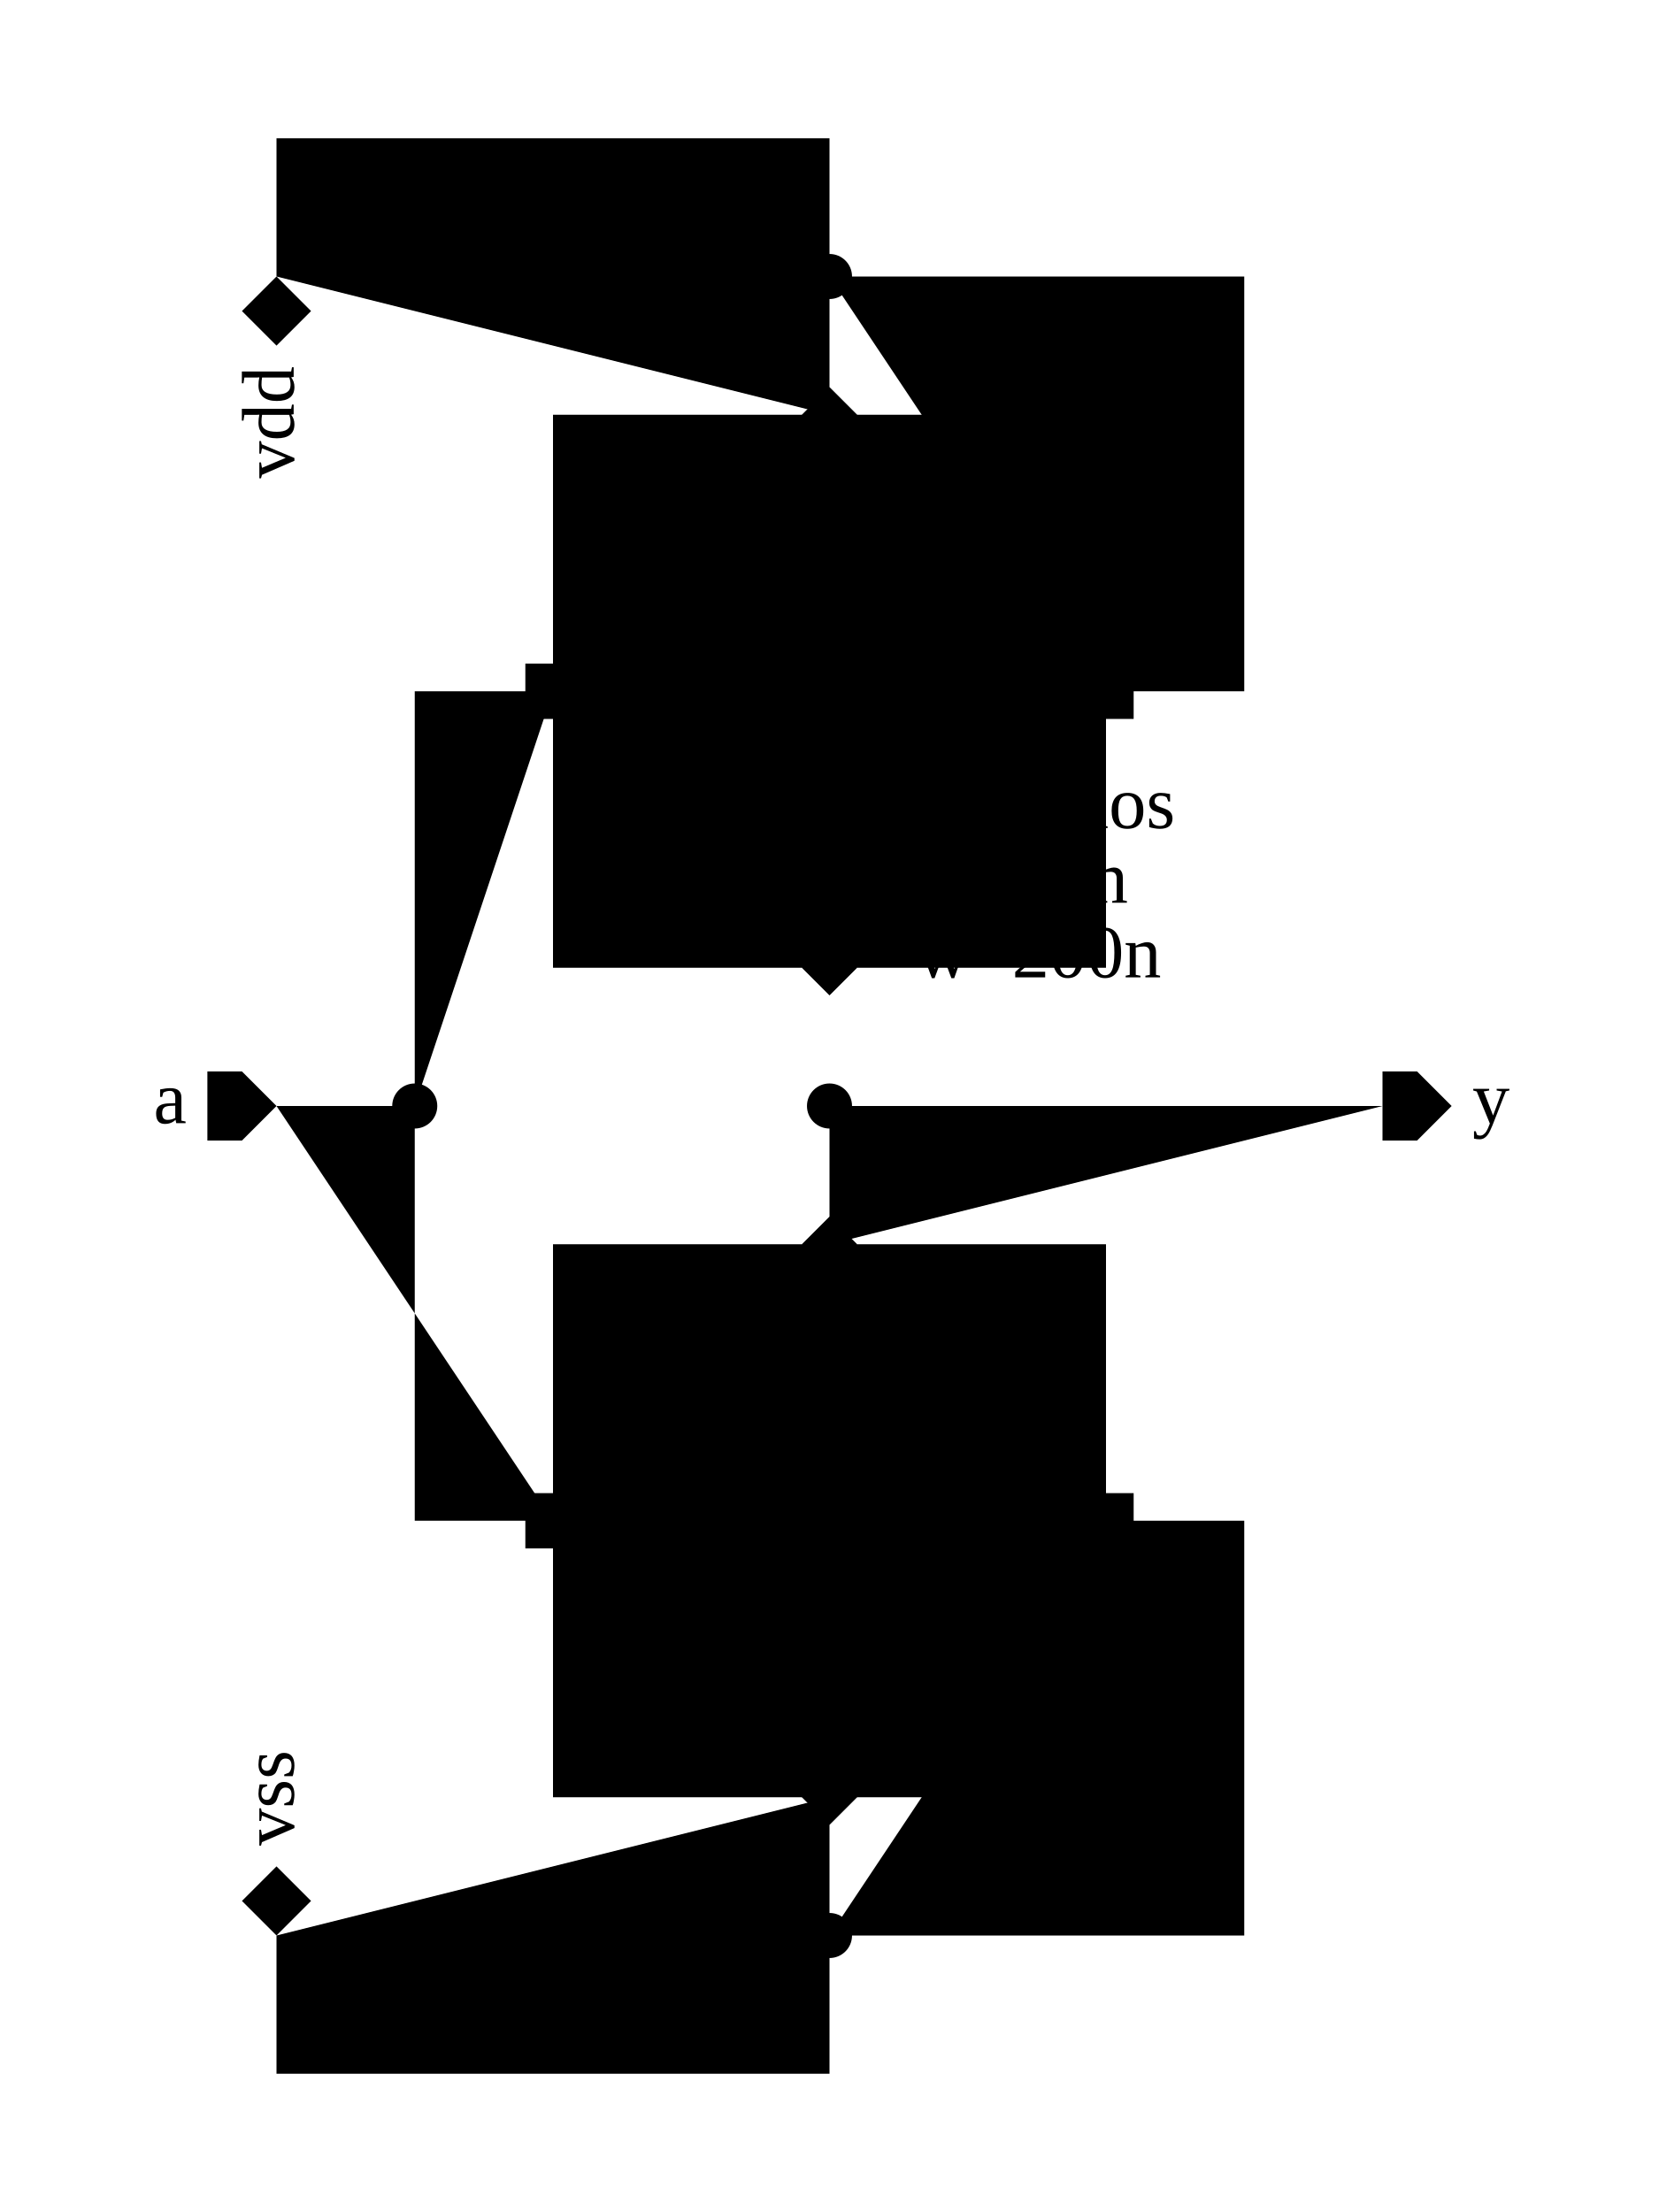
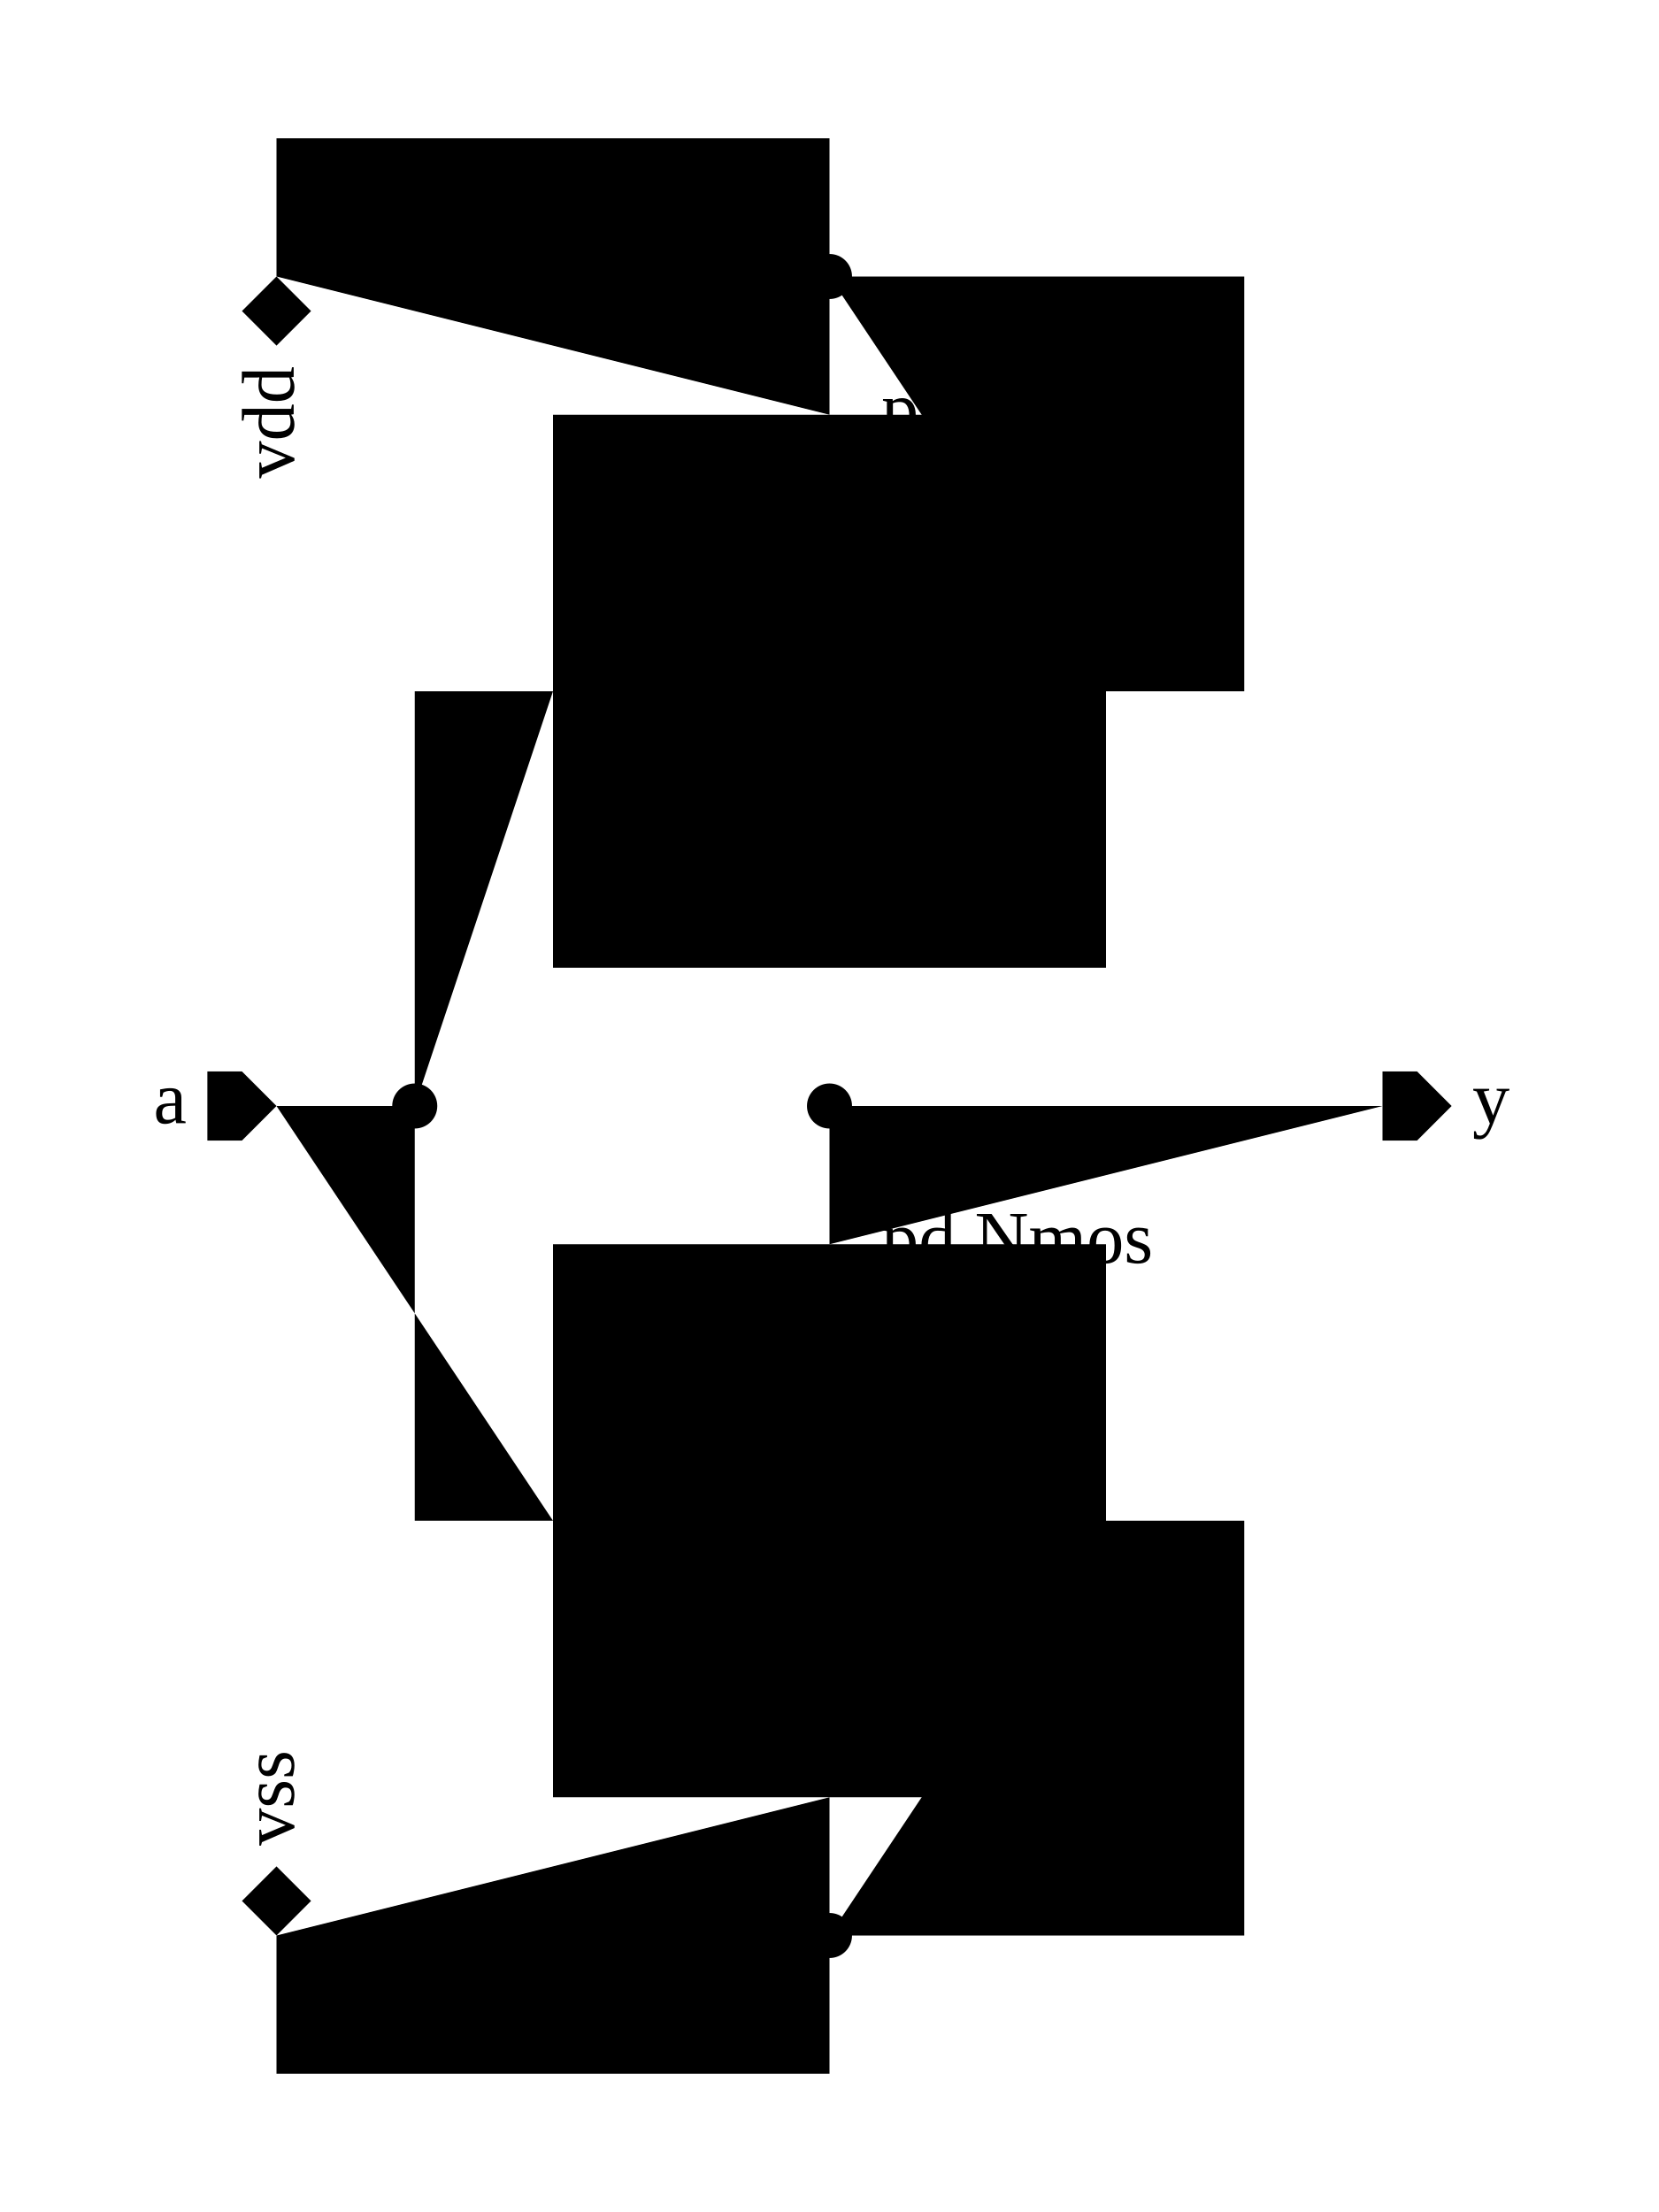
<svg xmlns="http://www.w3.org/2000/svg" width="300.0px" height="400.0px" viewBox="0.0 -1.0 12.0 16.0">
  <g transform="matrix(1 0 0 -1 0 14.0)">
    <path d="M2.0 7.0 L3.0 7.0 L3.0 4.0 L4.0 4.0" class="schemWire" />
    <path d="M3.0 7.0 L3.0 10.0 L4.0 10.0" class="schemWire" />
    <path d="M2.0 1.0 L2.0 0.0 L6.0 0.0 L6.0 1.0 L6.0 2.0" class="schemWire" />
    <path d="M6.0 1.0 L9.0 1.0 L9.0 4.0 L8.0 4.0" class="schemWire" />
    <path d="M10.0 7.0 L9.0 7.0 L6.0 7.0 L6.0 6.0" class="schemWire" />
    <path d="M6.0 7.0 L6.0 8.0" class="schemWire" />
    <path d="M2.0 13.0 L2.0 14.0 L6.0 14.0 L6.0 13.0 L6.0 12.0" class="schemWire" />
    <path d="M6.0 13.0 L9.0 13.0 L9.0 10.0 L8.0 10.0" class="schemWire" />
    <circle cx="6.0" cy="13.0" r="0.163" class="connPoint" />
    <circle cx="6.0" cy="1.0" r="0.163" class="connPoint" />
    <circle cx="6.0" cy="7.0" r="0.163" class="connPoint" />
    <circle cx="3.0" cy="7.0" r="0.163" class="connPoint" />
    <g>
      <rect x="4.0" y="2.0" width="4.0" height="4.0" class="symbolOutline" />
-       <text transform="matrix(0.045 0 0 -0.045 6.625 3.375)" dominant-baseline="hanging" text-anchor="start">
-         <tspan x="0" y="0em" class="instanceName">pd</tspan>
-         <tspan x="0" y="1em" class="cellName">Nmos</tspan>
+       <text transform="matrix(0.045 0 0 -0.045 6.375 6.23)" dominant-baseline="hanging" text-anchor="start">
+         <tspan x="0" y="0em">
+           <tspan class="instanceName">pd</tspan>
+           <tspan class="cellName">Nmos</tspan>
+         </tspan>
+         <tspan x="0" y="1em" class="params">l=1u</tspan>
+         <tspan x="0" y="2em" class="params">w=1u</tspan>
      </text>
      <path d="M2.0 0.0 L2.0 1.25 L1.3 1.25 L1.3 2.75 L2.0 2.75 L2.0 4.0" transform="matrix(1 0 0 1 4.0 2.0)" class="symbolPoly" />
      <path d="M1.0 1.25 L1.0 2.75" transform="matrix(1 0 0 1 4.0 2.0)" class="symbolPoly" />
      <path d="M0.0 2.0 L1.0 2.0" transform="matrix(1 0 0 1 4.0 2.0)" class="symbolPoly" />
      <path d="M4.0 2.0 L1.3 2.0" transform="matrix(1 0 0 1 4.0 2.0)" class="symbolPoly" />
      <path d="M1.7 1.8 L1.3 2.0 L1.7 2.2" transform="matrix(1 0 0 1 4.0 2.0)" class="symbolPoly" />
      <path d="M1.6 1.05 L2.0 1.25 L1.6 1.45" transform="matrix(1 0 0 1 4.0 2.0)" class="symbolPoly" />
-       <path d="M0 0 L0.2 -0.2 L0.2 -0.4 L0 -0.4 L-0.2 -0.4 L-0.2 -0.2 Z" transform="matrix(0 -1 1 0 4.2 4.0)" class="pinArrow" />
-       <text transform="matrix(0.045 0 0 -0.045 4.125 4.125)" dominant-baseline="ideographic" text-anchor="start" class="pinLabel">g</text>
-       <path d="M0 0 L0.2 -0.2 L0.2 -0.2 L0 -0.4 L-0.2 -0.2 L-0.2 -0.2 Z" transform="matrix(1 0 0 1 6.0 2.2)" class="pinArrow" />
-       <text transform="matrix(0 0.045 0.045 0 5.875 2.125)" dominant-baseline="ideographic" text-anchor="start" class="pinLabel">s</text>
-       <path d="M0 0 L0.2 -0.2 L0.2 -0.2 L0 -0.4 L-0.2 -0.2 L-0.2 -0.2 Z" transform="matrix(-1 0 0 -1 6.0 5.8)" class="pinArrow" />
-       <text transform="matrix(0 0.045 0.045 0 5.875 5.875)" dominant-baseline="ideographic" text-anchor="end" class="pinLabel">d</text>
-       <path d="M0 0 L0.2 -0.2 L0.2 -0.4 L0 -0.4 L-0.2 -0.4 L-0.2 -0.2 Z" transform="matrix(0 1 -1 0 7.8 4.0)" class="pinArrow" />
-       <text transform="matrix(0.045 0 0 -0.045 7.875 4.125)" dominant-baseline="ideographic" text-anchor="end" class="pinLabel">b</text>
    </g>
    <g>
      <rect x="4.0" y="8.0" width="4.0" height="4.0" class="symbolOutline" />
-       <text transform="matrix(0.045 0 0 -0.045 6.625 9.375)" dominant-baseline="hanging" text-anchor="start">
+       <text transform="matrix(0.045 0 0 -0.045 6.375 12.23)" dominant-baseline="hanging" text-anchor="start">
        <tspan x="0" y="0em">
          <tspan class="instanceName">pu</tspan>
          <tspan class="cellName">Pmos</tspan>
        </tspan>
        <tspan x="0" y="1em" class="params">l=400n</tspan>
        <tspan x="0" y="2em" class="params">w=200n</tspan>
      </text>
      <path d="M2.0 0.0 L2.0 1.25 L1.3 1.25 L1.3 2.75 L2.0 2.75 L2.0 4.0" transform="matrix(1 0 0 1 4.0 8.0)" class="symbolPoly" />
      <path d="M1.0 1.25 L1.0 2.75" transform="matrix(1 0 0 1 4.0 8.0)" class="symbolPoly" />
      <path d="M0.0 2.0 L1.0 2.0" transform="matrix(1 0 0 1 4.0 8.0)" class="symbolPoly" />
      <path d="M4.0 2.0 L1.3 2.0" transform="matrix(1 0 0 1 4.0 8.0)" class="symbolPoly" />
      <path d="M1.7 2.55 L1.3 2.75 L1.7 2.95" transform="matrix(1 0 0 1 4.0 8.0)" class="symbolPoly" />
      <path d="M1.6 1.8 L2.0 2.0 L1.6 2.2" transform="matrix(1 0 0 1 4.0 8.0)" class="symbolPoly" />
-       <path d="M0 0 L0.2 -0.2 L0.2 -0.4 L0 -0.4 L-0.2 -0.4 L-0.2 -0.2 Z" transform="matrix(0 -1 1 0 4.2 10.0)" class="pinArrow" />
-       <text transform="matrix(0.045 0 0 -0.045 4.125 10.125)" dominant-baseline="ideographic" text-anchor="start" class="pinLabel">g</text>
-       <path d="M0 0 L0.2 -0.2 L0.2 -0.2 L0 -0.4 L-0.2 -0.2 L-0.2 -0.2 Z" transform="matrix(1 0 0 1 6.0 8.2)" class="pinArrow" />
-       <text transform="matrix(0 0.045 0.045 0 5.875 8.125)" dominant-baseline="ideographic" text-anchor="start" class="pinLabel">d</text>
-       <path d="M0 0 L0.2 -0.2 L0.2 -0.2 L0 -0.4 L-0.2 -0.2 L-0.2 -0.2 Z" transform="matrix(-1 0 0 -1 6.0 11.8)" class="pinArrow" />
-       <text transform="matrix(0 0.045 0.045 0 5.875 11.875)" dominant-baseline="ideographic" text-anchor="end" class="pinLabel">s</text>
-       <path d="M0 0 L0.2 -0.2 L0.2 -0.4 L0 -0.4 L-0.2 -0.4 L-0.2 -0.2 Z" transform="matrix(0 1 -1 0 7.8 10.0)" class="pinArrow" />
-       <text transform="matrix(0.045 0 0 -0.045 7.875 10.125)" dominant-baseline="ideographic" text-anchor="end" class="pinLabel">b</text>
    </g>
    <g>
      <path d="M0 0 L0.25 -0.25 L0.25 -0.25 L0 -0.5 L-0.25 -0.25 L-0.25 -0.25 Z" transform="matrix(1 0 0 1 2.0 13.0)" class="portArrow" />
      <text transform="matrix(0 0.045 0.045 0 2.0 12.35)" dominant-baseline="middle" text-anchor="end" class="portLabel">vdd</text>
    </g>
    <g>
      <path d="M0 0 L0.25 -0.25 L0.25 -0.25 L0 -0.5 L-0.25 -0.25 L-0.25 -0.25 Z" transform="matrix(-1 0 0 -1 2.0 1.0)" class="portArrow" />
      <text transform="matrix(0 0.045 0.045 0 2.0 1.65)" dominant-baseline="middle" text-anchor="start" class="portLabel">vss</text>
    </g>
    <g>
      <path d="M0 0 L0.25 0 L0.25 -0.25 L0 -0.5 L-0.25 -0.25 L-0.25 0 Z" transform="matrix(0 1 -1 0 10.0 7.0)" class="portArrow" />
      <text transform="matrix(0.045 0 0 -0.045 10.65 7.0)" dominant-baseline="middle" text-anchor="start" class="portLabel">y</text>
    </g>
    <g>
      <path d="M0 0 L0.25 -0.25 L0.25 -0.5 L0 -0.5 L-0.25 -0.5 L-0.25 -0.25 Z" transform="matrix(0 -1 1 0 2.0 7.0)" class="portArrow" />
      <text transform="matrix(0.045 0 0 -0.045 1.35 7.0)" dominant-baseline="middle" text-anchor="end" class="portLabel">a</text>
    </g>
  </g>
</svg>
